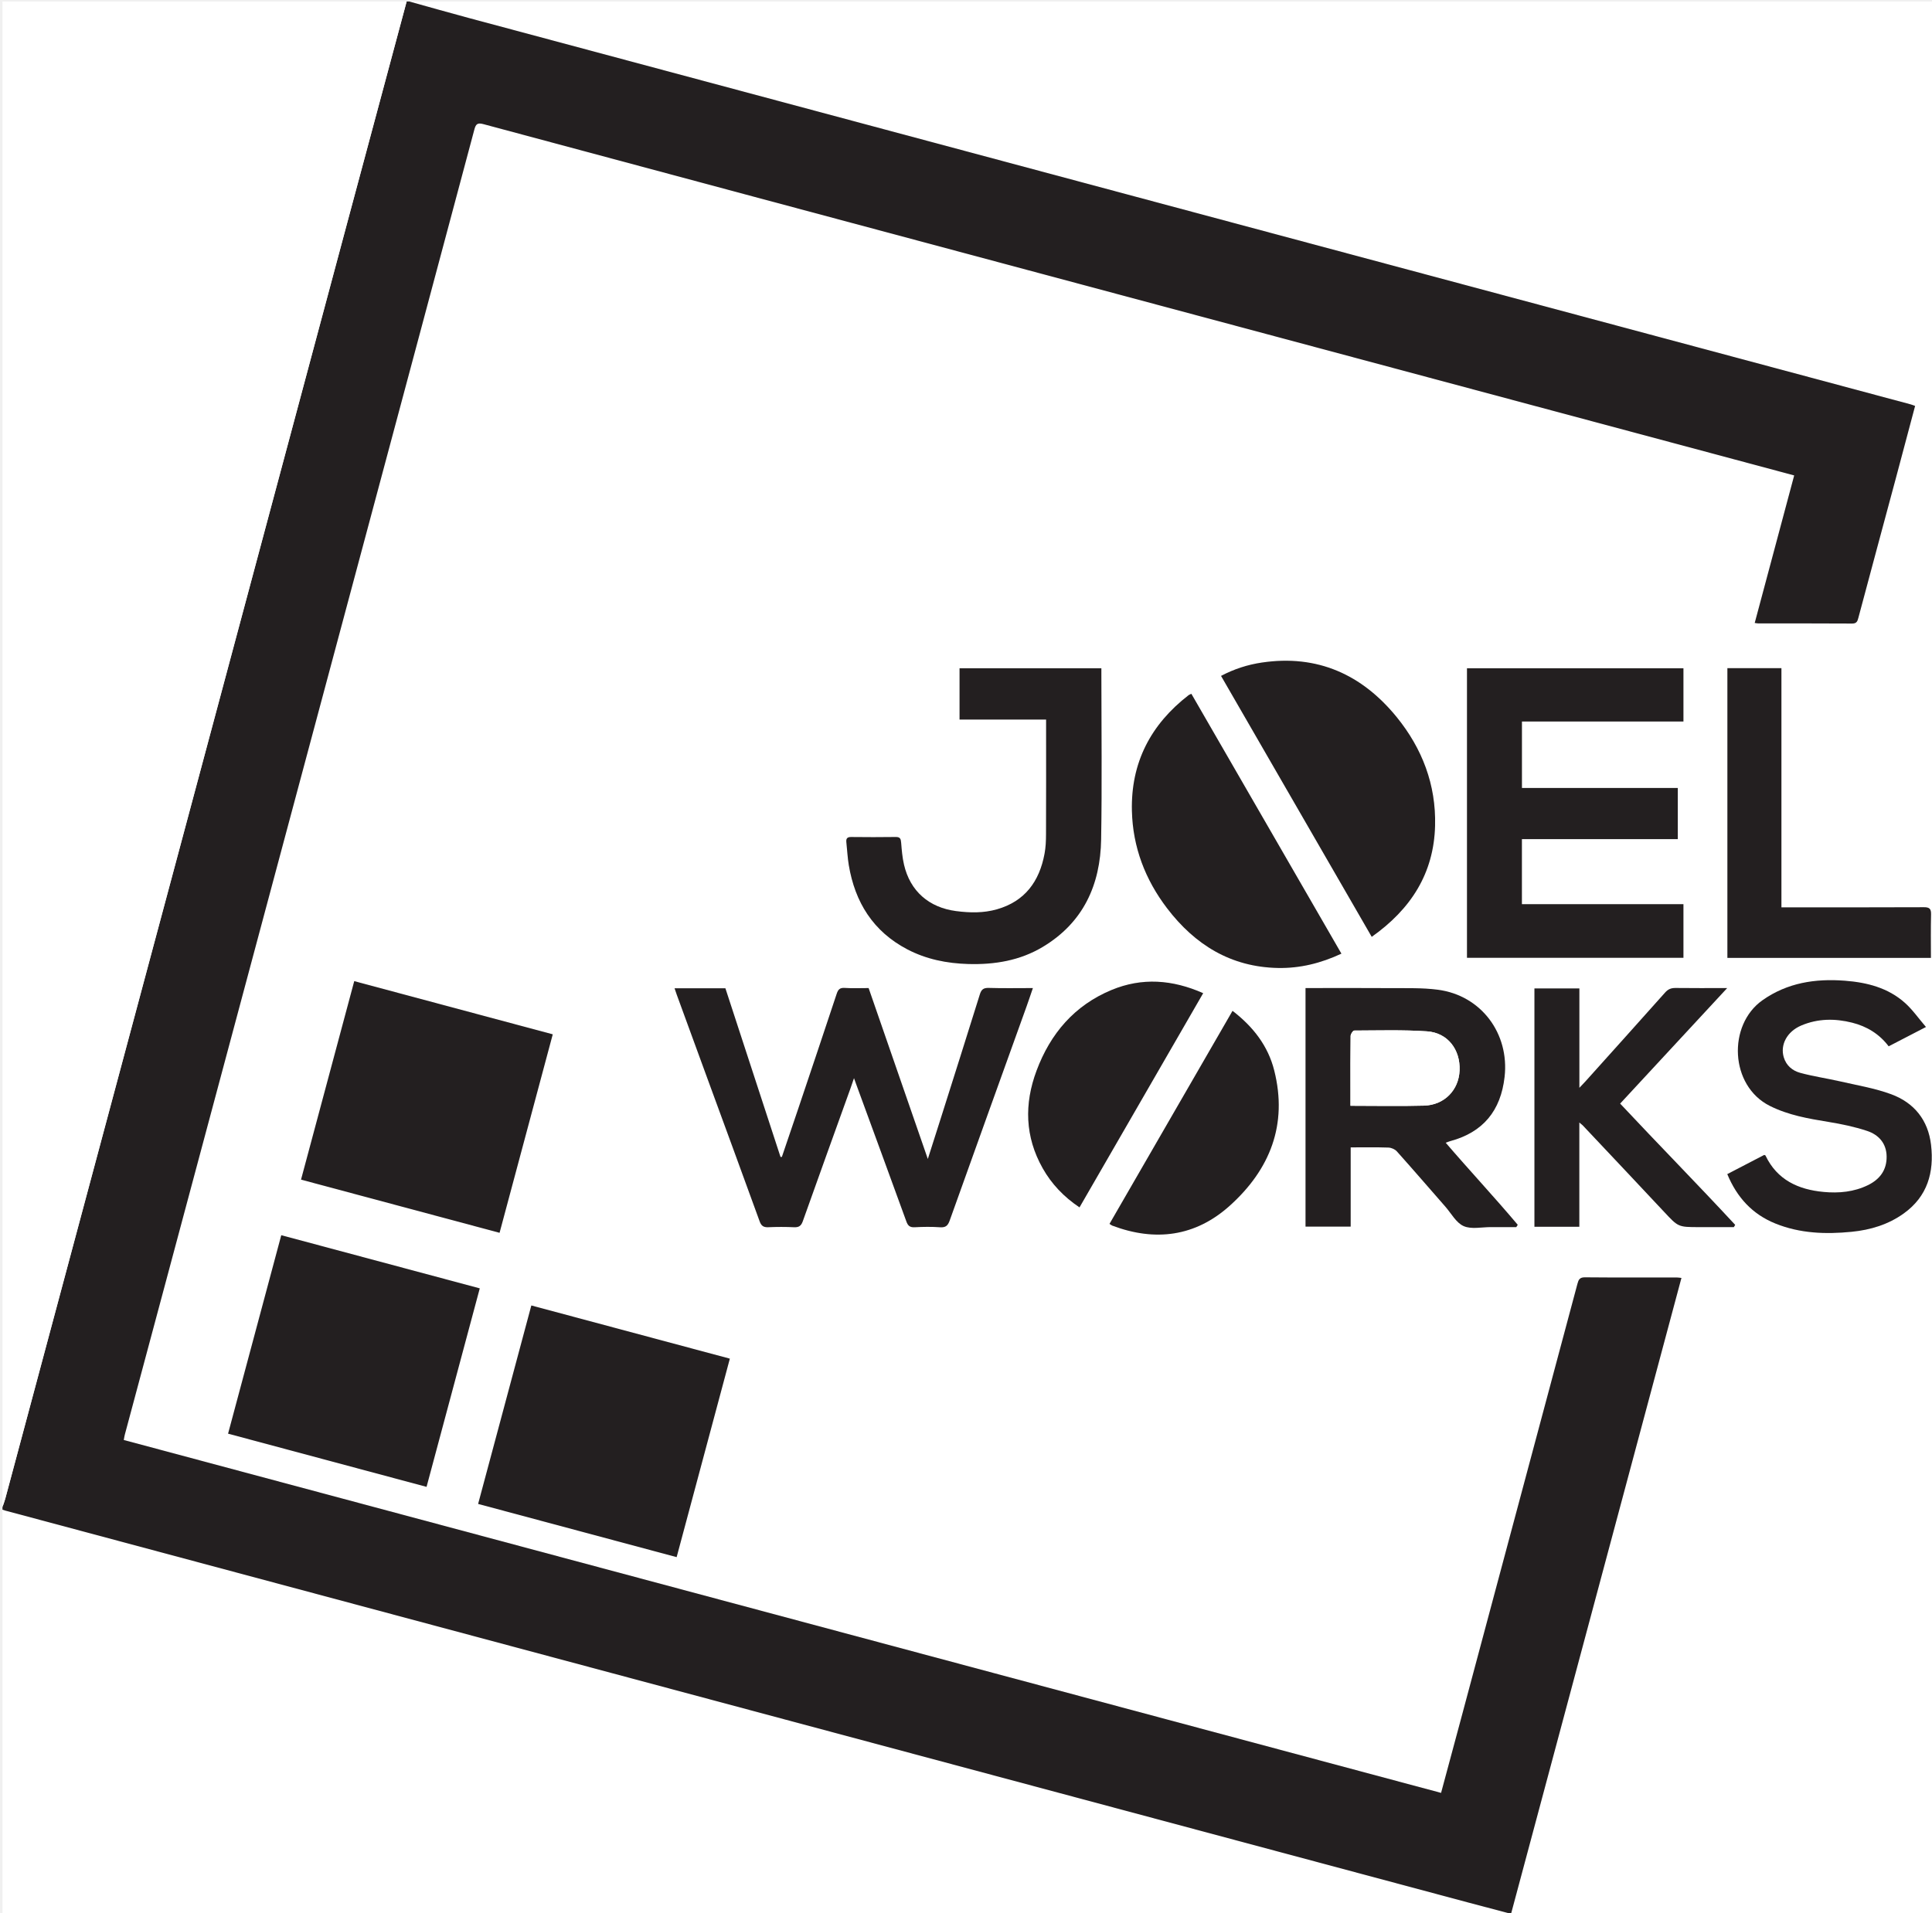
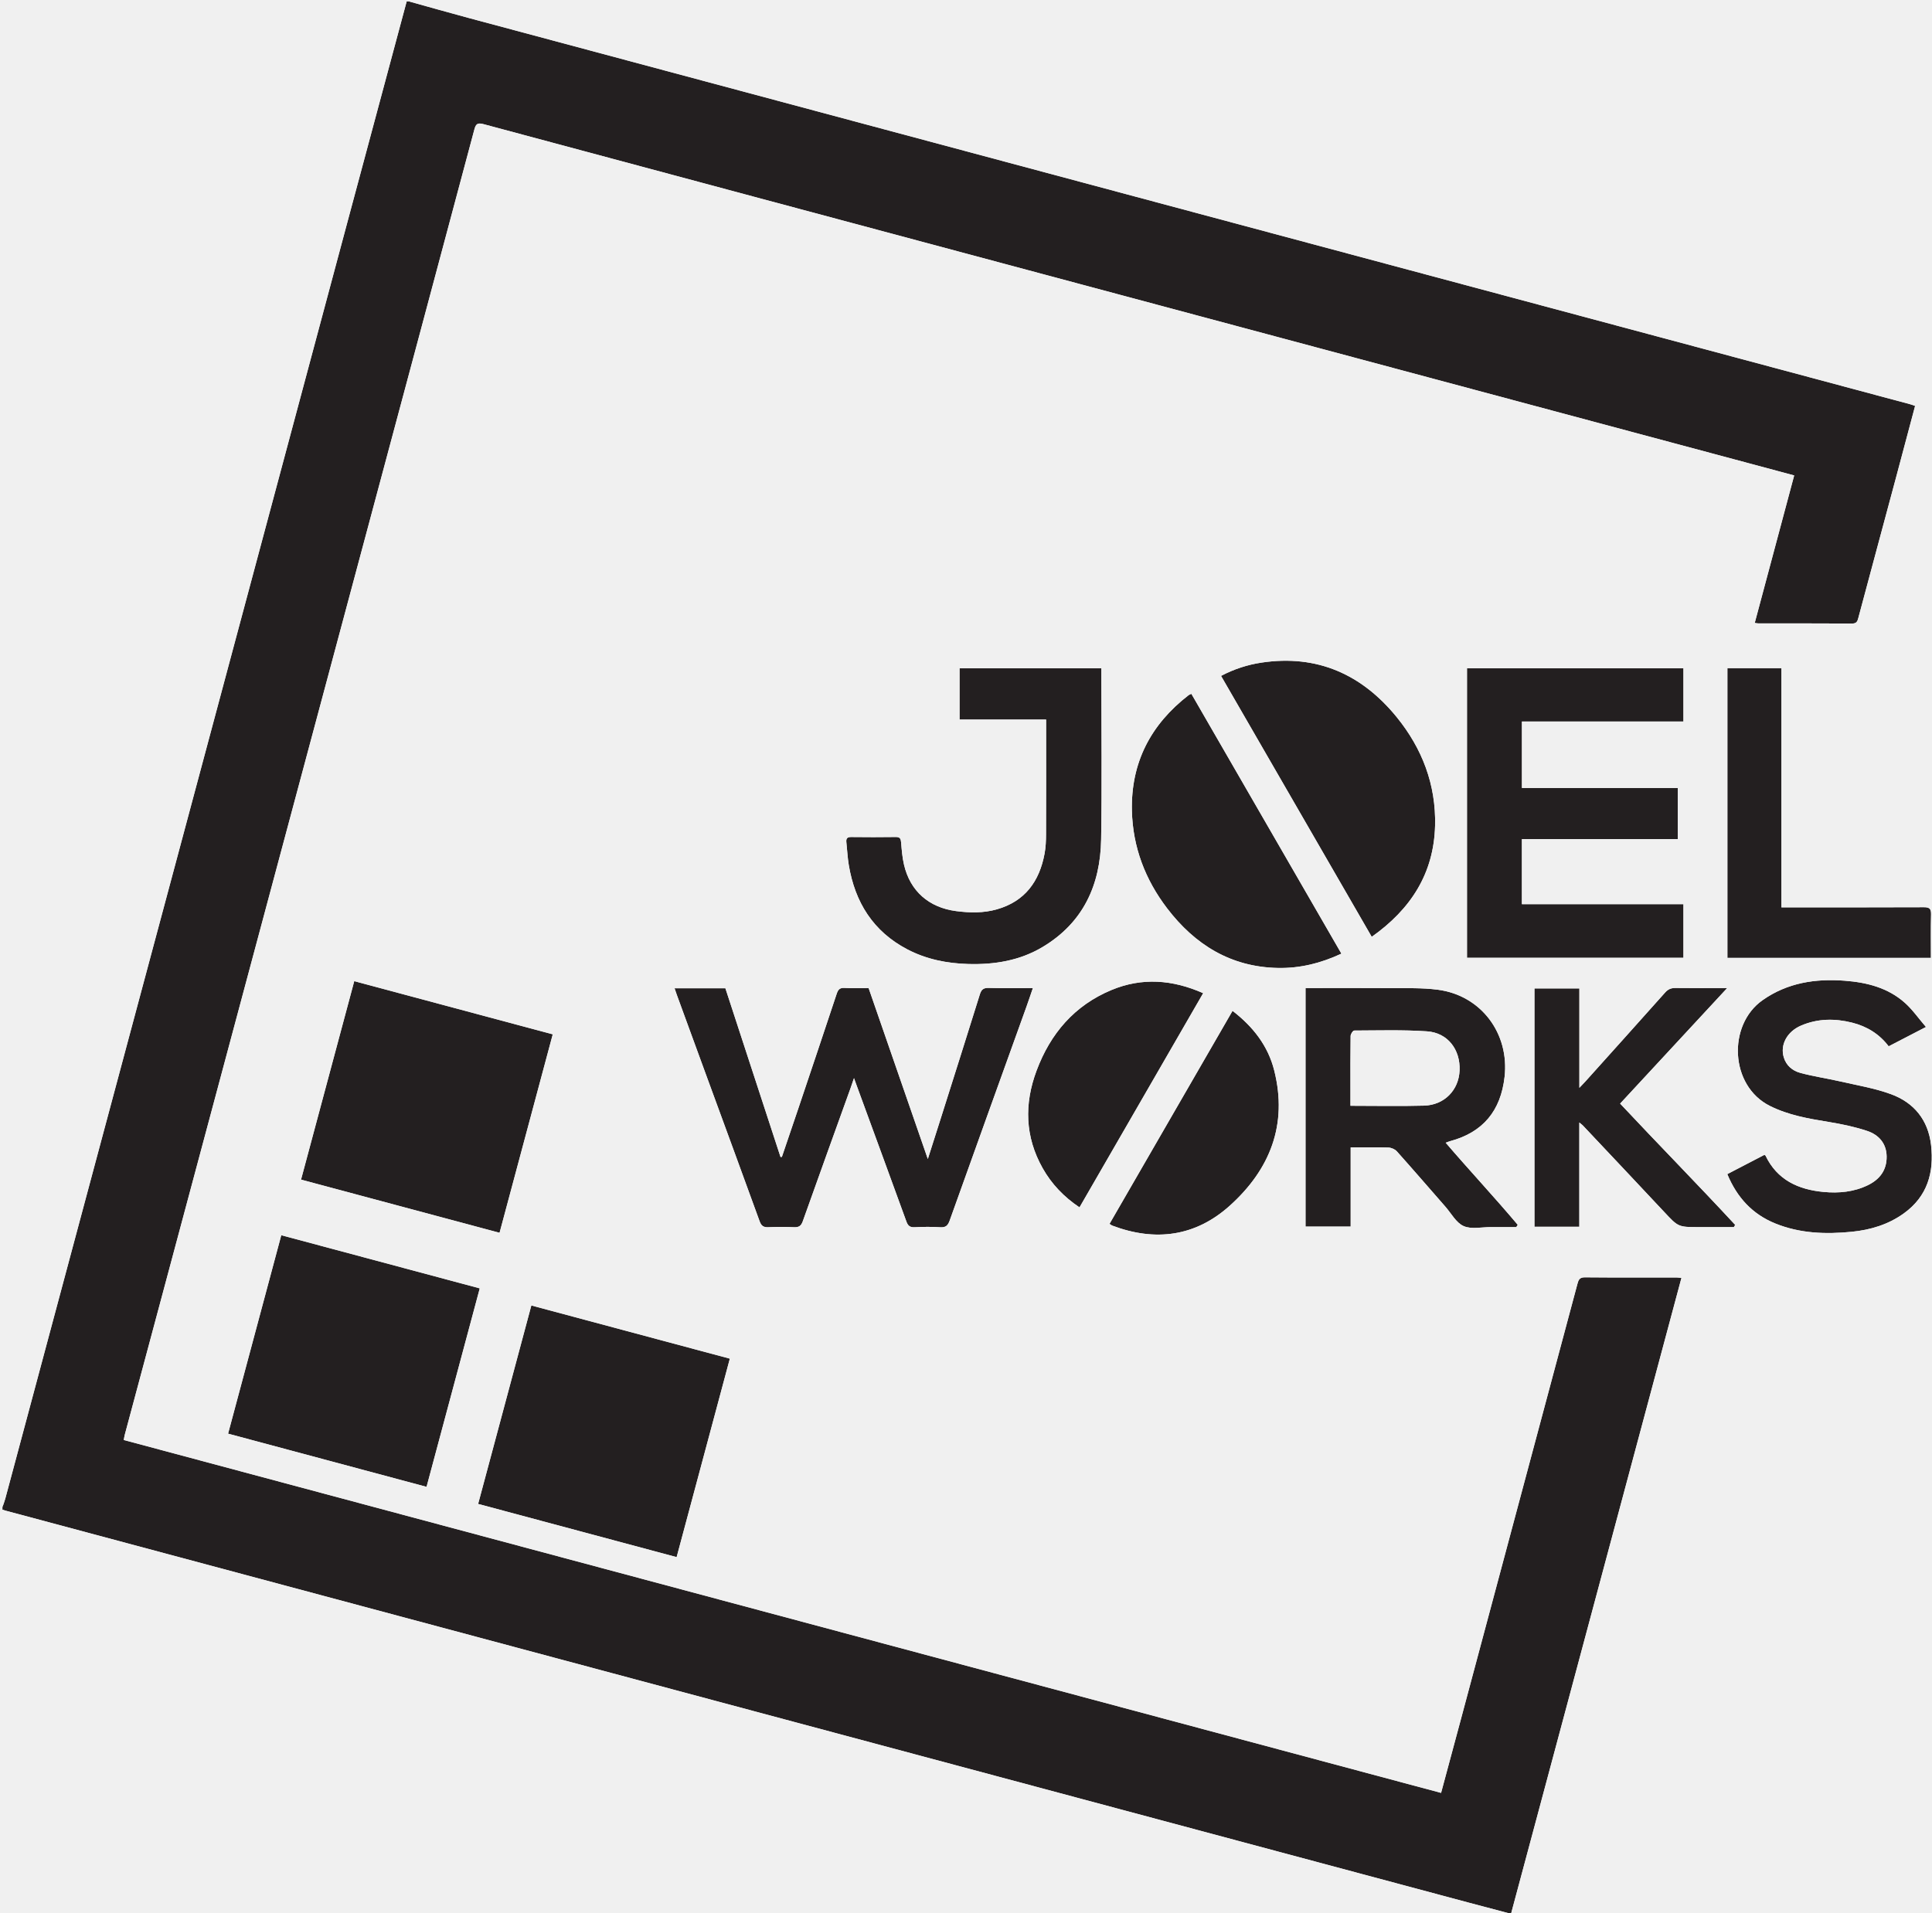
<svg xmlns="http://www.w3.org/2000/svg" viewBox="102.96 185.76 414.72 411.12" width="415" height="411" role="img" aria-label="Joel Works">
-   <path fill-rule="nonzero" fill="rgb(100%, 100%, 100%)" fill-opacity="1" d="M 341.156 448.789 C 341.426 448.965 341.574 449.098 341.746 449.164 C 351 452.656 359.621 451.523 367.004 444.879 C 375.637 437.105 379.48 427.461 376.547 415.816 C 375.219 410.539 372.023 406.418 367.59 403.008 C 358.738 418.332 349.957 433.543 341.156 448.789 M 361.281 399.211 C 354.668 396.285 348.137 395.805 341.582 398.527 C 333.621 401.836 328.457 407.891 325.484 415.852 C 322.809 423 322.977 430.059 326.789 436.824 C 328.707 440.23 331.348 442.996 334.707 445.246 C 343.578 429.883 352.375 414.641 361.281 399.211 M 473.918 329.355 L 473.918 391.625 L 517.648 391.625 C 517.648 388.453 517.594 385.363 517.676 382.281 C 517.707 381.07 517.336 380.73 516.129 380.738 C 506.551 380.781 496.969 380.762 487.391 380.762 L 485.527 380.762 L 485.527 329.355 Z M 442.102 427.008 C 442.559 427.391 442.715 427.492 442.844 427.625 C 448.676 433.82 454.523 440.004 460.336 446.223 C 463.363 449.461 463.34 449.488 467.84 449.488 L 475.305 449.488 C 475.398 449.324 475.496 449.164 475.59 449.008 C 467.469 440.23 459.074 431.703 450.871 422.941 C 458.516 414.688 466.062 406.539 473.871 398.113 C 469.852 398.113 466.32 398.141 462.793 398.094 C 461.848 398.082 461.188 398.336 460.543 399.062 C 454.852 405.453 449.125 411.812 443.406 418.184 C 443.078 418.551 442.727 418.898 442.113 419.551 L 442.113 398.188 L 432.461 398.188 L 432.461 449.414 L 442.102 449.414 Z M 473.895 438.098 C 475.984 443.133 479.293 446.719 484.227 448.715 C 489.527 450.859 495.047 451.047 500.629 450.492 C 504.672 450.09 508.492 448.941 511.836 446.531 C 516.898 442.883 518.359 437.734 517.676 431.824 C 517.059 426.473 514.027 422.738 509.086 420.922 C 505.586 419.633 501.836 419.02 498.176 418.18 C 495.316 417.52 492.395 417.105 489.566 416.336 C 487.922 415.887 486.566 414.797 486.027 412.988 C 485.227 410.301 486.719 407.465 489.777 406.16 C 493.336 404.648 497.023 404.617 500.723 405.547 C 503.891 406.344 506.574 407.984 508.57 410.633 C 511.184 409.273 513.691 407.977 516.586 406.477 C 514.977 404.605 513.703 402.762 512.082 401.309 C 508.43 398.039 503.891 396.895 499.133 396.531 C 492.805 396.051 486.805 396.961 481.465 400.723 C 473.926 406.031 474.43 419.109 483.012 423.422 C 487.02 425.438 491.309 426.168 495.652 426.879 C 498.445 427.336 501.25 427.922 503.93 428.809 C 506.426 429.633 508.098 431.488 508.133 434.312 C 508.172 437.227 506.668 439.23 504.094 440.477 C 501.086 441.938 497.852 442.234 494.602 441.93 C 489.172 441.426 484.609 439.367 482.102 434.109 C 482.07 434.043 481.938 434.023 481.832 433.973 C 479.23 435.324 476.621 436.684 473.895 438.098 M 383.273 398.113 L 383.273 449.371 L 392.973 449.371 L 392.973 432.352 C 395.77 432.352 398.426 432.301 401.078 432.391 C 401.703 432.41 402.484 432.746 402.895 433.203 C 406.41 437.137 409.852 441.129 413.324 445.098 C 414.598 446.551 415.637 448.562 417.246 449.27 C 418.918 450.004 421.141 449.473 423.125 449.484 C 424.934 449.496 426.746 449.488 428.555 449.488 C 428.66 449.32 428.766 449.156 428.871 448.992 C 423.844 443.027 418.508 437.32 413.387 431.348 C 413.816 431.195 414.086 431.082 414.363 431.008 C 421.438 429.102 425.219 424.465 426.043 417.211 C 427.105 407.875 421.008 399.684 411.699 398.469 C 408.363 398.031 404.945 398.152 401.566 398.125 C 395.52 398.078 389.473 398.113 383.273 398.113 M 390.984 390.715 C 380.164 371.977 369.461 353.438 358.746 334.875 C 358.496 334.988 358.301 335.043 358.156 335.156 C 350.02 341.449 345.723 349.656 345.969 360.027 C 346.152 367.816 348.828 374.797 353.516 380.949 C 359.504 388.805 367.234 393.605 377.375 393.789 C 382.078 393.879 386.543 392.789 390.984 390.715 M 327.531 340.402 L 327.531 342.125 C 327.531 349.773 327.547 357.418 327.516 365.062 C 327.512 366.461 327.453 367.879 327.195 369.246 C 326.094 375.176 322.992 379.465 316.977 381.184 C 314.098 382.008 311.164 381.957 308.203 381.57 C 302.363 380.812 298.312 377.285 296.996 371.578 C 296.637 370.035 296.508 368.434 296.383 366.852 C 296.316 366.039 296.16 365.629 295.227 365.645 C 292.031 365.691 288.836 365.684 285.645 365.648 C 284.785 365.637 284.527 365.984 284.613 366.777 C 284.793 368.406 284.863 370.055 285.133 371.672 C 286.465 379.672 290.363 385.934 297.684 389.777 C 301.781 391.926 306.207 392.812 310.801 392.941 C 316.461 393.102 321.91 392.211 326.82 389.262 C 335.516 384.047 339.195 375.938 339.355 366.156 C 339.555 354.352 339.406 342.543 339.406 330.734 L 339.406 329.379 L 308.934 329.379 L 308.934 340.402 Z M 365.121 331.023 C 375.941 349.77 386.695 368.395 397.496 387.102 C 405.898 381.16 410.852 373.477 411.109 363.203 C 411.332 354.422 408.344 346.625 402.879 339.898 C 395.418 330.723 385.809 326.367 373.844 328.16 C 370.844 328.609 367.957 329.531 365.121 331.023 M 289.395 398.113 C 287.609 398.113 285.914 398.191 284.23 398.082 C 283.18 398.016 282.828 398.461 282.531 399.359 C 279.816 407.559 277.062 415.742 274.312 423.93 C 273.141 427.422 271.949 430.906 270.762 434.395 C 270.664 434.398 270.562 434.402 270.465 434.41 C 266.516 422.332 262.574 410.254 258.621 398.156 L 247.699 398.156 C 247.879 398.68 248.023 399.129 248.184 399.57 C 250.336 405.461 252.488 411.352 254.645 417.242 C 258.426 427.57 262.23 437.895 265.977 448.234 C 266.34 449.238 266.832 449.555 267.855 449.512 C 269.691 449.43 271.535 449.426 273.371 449.512 C 274.406 449.559 274.895 449.227 275.25 448.23 C 278.641 438.684 282.086 429.16 285.512 419.629 C 285.727 419.031 285.926 418.43 286.254 417.469 C 286.559 418.309 286.715 418.75 286.875 419.188 C 290.426 428.883 293.984 438.57 297.508 448.273 C 297.832 449.168 298.246 449.566 299.266 449.516 C 301.098 449.418 302.949 449.395 304.777 449.52 C 305.98 449.602 306.434 449.137 306.816 448.066 C 312.301 432.711 317.828 417.371 323.344 402.027 C 323.793 400.773 324.211 399.508 324.691 398.113 C 321.402 398.113 318.305 398.176 315.215 398.078 C 314.094 398.047 313.629 398.406 313.301 399.453 C 310.52 408.387 307.684 417.309 304.863 426.23 C 303.988 429 303.102 431.766 302.117 434.852 C 297.801 422.383 293.605 410.27 289.395 398.113 M 464.473 329.383 L 417.969 329.383 L 417.969 391.602 L 464.473 391.602 L 464.473 380.082 L 429.766 380.082 L 429.766 366.102 L 463.262 366.102 L 463.262 355.109 L 429.77 355.109 L 429.77 340.824 L 464.473 340.824 Z M 194.414 505.312 C 198.227 491.07 202.02 476.926 205.844 462.652 C 191.582 458.832 177.438 455.043 163.195 451.227 C 159.375 465.492 155.59 479.605 151.766 493.879 C 165.977 497.688 180.125 501.48 194.414 505.312 M 205.492 508.98 C 219.727 512.797 233.867 516.586 248.145 520.414 C 251.961 506.176 255.75 492.035 259.578 477.758 C 245.34 473.941 231.199 470.152 216.926 466.324 C 213.109 480.562 209.32 494.703 205.492 508.98 M 167.441 439.281 C 181.699 443.102 195.836 446.891 210.098 450.711 C 213.918 436.457 217.707 422.32 221.527 408.055 C 207.277 404.234 193.141 400.445 178.875 396.625 C 175.066 410.84 171.285 424.941 167.441 439.281 M 190.711 186.086 L 518.293 186.086 L 518.293 597.309 L 103.293 597.309 L 103.293 510.219 C 103.477 510.277 103.656 510.348 103.84 510.395 C 147.281 522.039 190.719 533.68 234.16 545.32 C 295.496 561.754 356.832 578.191 418.172 594.625 C 421.227 595.441 424.285 596.242 427.426 597.074 C 439.656 551.438 451.84 505.961 464.047 460.41 C 463.598 460.367 463.312 460.312 463.031 460.312 C 456.449 460.309 449.867 460.344 443.285 460.281 C 442.156 460.27 441.922 460.836 441.695 461.688 C 433.355 492.875 425.008 524.062 416.66 555.246 C 415.266 560.461 413.855 565.668 412.398 571.082 C 318.008 545.789 223.707 520.52 129.352 495.238 C 129.449 494.73 129.492 494.402 129.578 494.082 C 132.484 483.223 135.402 472.363 138.309 461.504 C 152.582 408.227 166.852 354.945 181.121 301.668 C 188.984 272.301 196.855 242.938 204.691 213.562 C 205.012 212.359 205.406 212.109 206.66 212.445 C 245.523 222.898 284.398 233.301 323.27 243.719 C 374.027 257.316 424.785 270.922 475.543 284.523 C 479.727 285.645 483.91 286.77 488.266 287.938 C 485.426 298.562 482.617 309.066 479.793 319.645 C 480.164 319.691 480.352 319.738 480.539 319.738 C 487.266 319.746 493.992 319.727 500.719 319.77 C 501.723 319.777 501.871 319.242 502.074 318.48 C 504.75 308.457 507.453 298.441 510.141 288.422 C 511.516 283.305 512.871 278.188 514.25 273 C 513.848 272.859 513.547 272.73 513.23 272.648 C 506.008 270.707 498.785 268.77 491.559 266.836 C 442.621 253.719 393.68 240.605 344.742 227.488 C 297.621 214.859 250.496 202.234 203.379 189.598 C 199.145 188.461 194.934 187.258 190.711 186.086 " />
-   <path fill-rule="nonzero" fill="rgb(13.725%, 12.157%, 12.549%)" fill-opacity="1" d="M 190.711 186.086 C 194.934 187.258 199.148 188.461 203.379 189.598 C 250.496 202.234 297.621 214.859 344.742 227.488 C 393.68 240.605 442.617 253.719 491.559 266.836 C 498.781 268.77 506.008 270.707 513.23 272.648 C 513.547 272.73 513.852 272.859 514.25 273 C 512.867 278.188 511.516 283.305 510.145 288.422 C 507.453 298.441 504.746 308.457 502.074 318.48 C 501.871 319.242 501.723 319.777 500.719 319.77 C 493.992 319.727 487.266 319.746 480.535 319.738 C 480.352 319.738 480.164 319.691 479.789 319.645 C 482.617 309.066 485.426 298.562 488.27 287.938 C 483.91 286.77 479.727 285.645 475.543 284.523 C 424.785 270.922 374.027 257.316 323.27 243.719 C 284.398 233.301 245.523 222.898 206.66 212.445 C 205.406 212.109 205.012 212.359 204.691 213.562 C 196.855 242.938 188.984 272.301 181.121 301.668 C 166.852 354.945 152.582 408.227 138.312 461.504 C 135.402 472.363 132.484 483.223 129.578 494.082 C 129.492 494.402 129.449 494.73 129.352 495.238 C 223.707 520.52 318.008 545.789 412.398 571.082 C 413.859 565.668 415.266 560.461 416.66 555.246 C 425.012 524.062 433.355 492.875 441.695 461.688 C 441.922 460.836 442.152 460.27 443.285 460.281 C 449.867 460.344 456.449 460.309 463.031 460.312 C 463.316 460.312 463.598 460.367 464.043 460.41 C 451.84 505.961 439.656 551.438 427.43 597.074 C 424.285 596.242 421.227 595.441 418.172 594.625 C 356.832 578.191 295.496 561.754 234.156 545.32 C 190.719 533.68 147.277 522.039 103.84 510.398 C 103.656 510.348 103.477 510.277 103.293 510.219 L 103.293 509.637 C 103.492 509.051 103.727 508.473 103.887 507.871 C 116.141 462.164 128.387 416.453 140.637 370.742 C 152.883 325.031 165.125 279.316 177.375 233.605 C 181.621 217.766 185.879 201.926 190.133 186.086 Z M 190.711 186.086 " />
-   <path fill-rule="nonzero" fill="rgb(100%, 100%, 100%)" fill-opacity="1" d="M 190.133 186.086 C 185.879 201.926 181.621 217.766 177.375 233.605 C 165.125 279.316 152.883 325.031 140.637 370.742 C 128.387 416.453 116.141 462.164 103.887 507.871 C 103.727 508.473 103.492 509.051 103.293 509.637 L 103.293 186.086 Z M 190.133 186.086 " />
-   <path fill-rule="nonzero" fill="rgb(13.725%, 12.157%, 12.549%)" fill-opacity="1" d="M 167.441 439.281 C 171.285 424.941 175.066 410.84 178.875 396.625 C 193.141 400.449 207.277 404.234 221.527 408.055 C 217.707 422.32 213.918 436.457 210.098 450.711 C 195.836 446.887 181.699 443.102 167.441 439.281 " />
-   <path fill-rule="nonzero" fill="rgb(13.725%, 12.157%, 12.549%)" fill-opacity="1" d="M 205.492 508.98 C 209.32 494.703 213.109 480.562 216.926 466.328 C 231.199 470.152 245.34 473.941 259.578 477.758 C 255.75 492.039 251.961 506.176 248.145 520.414 C 233.867 516.586 219.727 512.797 205.492 508.98 " />
-   <path fill-rule="nonzero" fill="rgb(13.725%, 12.157%, 12.549%)" fill-opacity="1" d="M 194.41 505.312 C 180.125 501.48 165.977 497.688 151.766 493.879 C 155.59 479.605 159.375 465.492 163.195 451.227 C 177.438 455.043 191.582 458.832 205.844 462.652 C 202.02 476.926 198.227 491.074 194.41 505.312 " />
-   <path fill-rule="nonzero" fill="rgb(13.725%, 12.157%, 12.549%)" fill-opacity="1" d="M 464.473 329.383 L 464.473 340.824 L 429.773 340.824 L 429.773 355.109 L 463.262 355.109 L 463.262 366.102 L 429.766 366.102 L 429.766 380.082 L 464.473 380.082 L 464.473 391.605 L 417.965 391.605 L 417.965 329.383 Z M 464.473 329.383 " />
-   <path fill-rule="nonzero" fill="rgb(13.725%, 12.157%, 12.549%)" fill-opacity="1" d="M 289.395 398.113 C 293.605 410.266 297.801 422.383 302.117 434.848 C 303.102 431.766 303.988 429 304.863 426.23 C 307.688 417.309 310.52 408.387 313.301 399.453 C 313.629 398.406 314.094 398.047 315.215 398.082 C 318.305 398.176 321.402 398.113 324.691 398.113 C 324.211 399.508 323.793 400.773 323.344 402.027 C 317.828 417.371 312.301 432.711 306.816 448.066 C 306.434 449.137 305.98 449.602 304.777 449.52 C 302.945 449.395 301.098 449.418 299.266 449.516 C 298.246 449.566 297.832 449.168 297.508 448.273 C 293.984 438.57 290.426 428.883 286.875 419.188 C 286.715 418.75 286.559 418.309 286.254 417.469 C 285.926 418.43 285.727 419.031 285.512 419.629 C 282.086 429.16 278.641 438.684 275.25 448.23 C 274.895 449.227 274.406 449.559 273.371 449.512 C 271.535 449.426 269.691 449.43 267.855 449.508 C 266.832 449.555 266.34 449.238 265.977 448.234 C 262.23 437.895 258.43 427.574 254.645 417.242 C 252.488 411.352 250.336 405.461 248.184 399.57 C 248.023 399.129 247.879 398.68 247.699 398.156 L 258.621 398.156 C 262.57 410.254 266.516 422.332 270.465 434.41 C 270.562 434.406 270.664 434.398 270.762 434.395 C 271.945 430.906 273.141 427.422 274.312 423.926 C 277.062 415.742 279.816 407.559 282.531 399.359 C 282.828 398.461 283.18 398.016 284.23 398.082 C 285.914 398.191 287.609 398.113 289.395 398.113 " />
-   <path fill-rule="nonzero" fill="rgb(13.725%, 12.157%, 12.549%)" fill-opacity="1" d="M 365.121 331.023 C 367.957 329.531 370.844 328.609 373.848 328.16 C 385.809 326.367 395.418 330.723 402.879 339.898 C 408.344 346.625 411.332 354.422 411.109 363.203 C 410.852 373.477 405.898 381.16 397.496 387.102 C 386.695 368.395 375.941 349.77 365.121 331.023 " />
-   <path fill-rule="nonzero" fill="rgb(13.725%, 12.157%, 12.549%)" fill-opacity="1" d="M 327.531 340.402 L 308.934 340.402 L 308.934 329.379 L 339.406 329.379 L 339.406 330.734 C 339.406 342.543 339.555 354.352 339.355 366.16 C 339.195 375.938 335.516 384.047 326.82 389.262 C 321.91 392.211 316.461 393.102 310.801 392.941 C 306.207 392.809 301.781 391.926 297.684 389.777 C 290.363 385.934 286.465 379.672 285.133 371.672 C 284.863 370.055 284.793 368.406 284.613 366.777 C 284.527 365.984 284.785 365.637 285.645 365.648 C 288.836 365.684 292.031 365.691 295.227 365.645 C 296.16 365.629 296.316 366.039 296.383 366.852 C 296.508 368.434 296.637 370.035 296.996 371.578 C 298.312 377.285 302.363 380.812 308.203 381.57 C 311.164 381.957 314.098 382.008 316.977 381.184 C 322.992 379.465 326.094 375.176 327.195 369.246 C 327.453 367.879 327.512 366.461 327.516 365.062 C 327.547 357.418 327.531 349.773 327.531 342.125 Z M 327.531 340.402 " />
-   <path fill-rule="nonzero" fill="rgb(13.725%, 12.157%, 12.549%)" fill-opacity="1" d="M 390.984 390.715 C 386.543 392.789 382.078 393.879 377.375 393.793 C 367.234 393.605 359.504 388.805 353.516 380.949 C 348.828 374.797 346.152 367.816 345.969 360.027 C 345.723 349.656 350.02 341.449 358.156 335.156 C 358.301 335.043 358.496 334.992 358.746 334.875 C 369.461 353.438 380.164 371.977 390.984 390.715 " />
-   <path fill-rule="nonzero" fill="rgb(13.725%, 12.157%, 12.549%)" fill-opacity="1" d="M 392.926 423.41 C 398.316 423.41 403.531 423.52 408.734 423.379 C 413.098 423.262 416.207 420.043 416.375 415.816 C 416.559 411.32 413.812 407.711 409.367 407.41 C 404.172 407.062 398.941 407.227 393.723 407.242 C 393.453 407.246 392.969 407.996 392.961 408.406 C 392.902 412.273 392.926 416.141 392.926 420.008 Z M 383.273 398.113 C 389.477 398.113 395.52 398.078 401.566 398.125 C 404.945 398.152 408.363 398.031 411.699 398.469 C 421.008 399.684 427.105 407.875 426.043 417.211 C 425.219 424.465 421.438 429.102 414.363 431.008 C 414.082 431.082 413.816 431.195 413.387 431.348 C 418.512 437.32 423.844 443.027 428.871 448.992 C 428.766 449.156 428.66 449.32 428.555 449.488 C 426.746 449.488 424.938 449.496 423.125 449.484 C 421.145 449.473 418.914 450.004 417.246 449.266 C 415.641 448.559 414.598 446.551 413.324 445.098 C 409.852 441.129 406.41 437.137 402.895 433.207 C 402.484 432.746 401.699 432.41 401.078 432.391 C 398.43 432.301 395.773 432.352 392.973 432.352 L 392.973 449.375 L 383.273 449.375 Z M 383.273 398.113 " />
-   <path fill-rule="nonzero" fill="rgb(13.725%, 12.157%, 12.549%)" fill-opacity="1" d="M 473.895 438.098 C 476.621 436.684 479.23 435.324 481.832 433.973 C 481.938 434.027 482.07 434.043 482.102 434.109 C 484.613 439.367 489.172 441.426 494.602 441.93 C 497.852 442.234 501.082 441.941 504.094 440.48 C 506.668 439.23 508.172 437.227 508.133 434.312 C 508.098 431.488 506.426 429.633 503.93 428.809 C 501.25 427.918 498.445 427.336 495.652 426.879 C 491.309 426.168 487.02 425.438 483.012 423.422 C 474.43 419.109 473.926 406.035 481.465 400.723 C 486.805 396.961 492.805 396.047 499.129 396.531 C 503.891 396.895 508.43 398.039 512.082 401.309 C 513.703 402.762 514.977 404.605 516.582 406.477 C 513.691 407.977 511.184 409.277 508.57 410.629 C 506.574 407.984 503.891 406.344 500.723 405.547 C 497.027 404.617 493.332 404.648 489.777 406.16 C 486.719 407.465 485.227 410.301 486.027 412.988 C 486.566 414.797 487.918 415.887 489.57 416.336 C 492.395 417.105 495.316 417.52 498.176 418.176 C 501.832 419.02 505.586 419.633 509.086 420.922 C 514.027 422.738 517.059 426.473 517.676 431.828 C 518.359 437.738 516.902 442.883 511.832 446.535 C 508.492 448.941 504.668 450.09 500.625 450.492 C 495.047 451.043 489.527 450.859 484.227 448.715 C 479.289 446.715 475.984 443.129 473.895 438.098 " />
-   <path fill-rule="nonzero" fill="rgb(13.725%, 12.157%, 12.549%)" fill-opacity="1" d="M 442.102 427.008 L 442.102 449.414 L 432.457 449.414 L 432.457 398.188 L 442.113 398.188 L 442.113 419.551 C 442.73 418.898 443.078 418.547 443.406 418.184 C 449.125 411.816 454.855 405.453 460.543 399.062 C 461.188 398.336 461.848 398.082 462.789 398.094 C 466.32 398.141 469.852 398.113 473.871 398.113 C 466.066 406.539 458.516 414.688 450.871 422.941 C 459.074 431.703 467.465 440.23 475.59 449.004 C 475.496 449.164 475.402 449.324 475.305 449.488 L 467.84 449.488 C 463.336 449.488 463.363 449.461 460.336 446.223 C 454.523 440.004 448.676 433.82 442.84 427.625 C 442.715 427.492 442.559 427.391 442.102 427.008 " />
-   <path fill-rule="nonzero" fill="rgb(13.725%, 12.157%, 12.549%)" fill-opacity="1" d="M 473.918 329.355 L 485.527 329.355 L 485.527 380.762 L 487.391 380.762 C 496.973 380.762 506.551 380.785 516.129 380.738 C 517.332 380.73 517.707 381.07 517.676 382.281 C 517.598 385.363 517.648 388.453 517.648 391.625 L 473.918 391.625 Z M 473.918 329.355 " />
-   <path fill-rule="nonzero" fill="rgb(13.725%, 12.157%, 12.549%)" fill-opacity="1" d="M 361.281 399.211 C 352.375 414.641 343.578 429.883 334.707 445.246 C 331.348 442.996 328.707 440.23 326.789 436.824 C 322.977 430.059 322.809 423 325.484 415.852 C 328.457 407.891 333.621 401.836 341.582 398.527 C 348.137 395.805 354.668 396.285 361.281 399.211 " />
-   <path fill-rule="nonzero" fill="rgb(13.725%, 12.157%, 12.549%)" fill-opacity="1" d="M 341.156 448.789 C 349.957 433.543 358.738 418.332 367.59 403.008 C 372.023 406.418 375.219 410.539 376.547 415.816 C 379.48 427.461 375.637 437.105 367.004 444.879 C 359.621 451.523 351 452.656 341.746 449.164 C 341.574 449.098 341.426 448.965 341.156 448.789 " />
-   <path fill-rule="nonzero" fill="rgb(100%, 100%, 100%)" fill-opacity="1" d="M 392.926 423.41 L 392.926 420.008 C 392.926 416.141 392.902 412.273 392.961 408.406 C 392.969 407.996 393.453 407.246 393.723 407.242 C 398.941 407.227 404.172 407.062 409.367 407.41 C 413.812 407.711 416.559 411.32 416.375 415.816 C 416.207 420.043 413.098 423.262 408.734 423.379 C 403.531 423.52 398.316 423.41 392.926 423.41 " />
+   <defs>
+     <mask id="cut-d">
+       <rect x="0" y="0" width="612" height="792" fill="white" />
+       <path fill-rule="nonzero" fill="black" fill-opacity="1" d="M 341.156 448.789 C 341.426 448.965 341.574 449.098 341.746 449.164 C 351 452.656 359.621 451.523 367.004 444.879 C 375.637 437.105 379.48 427.461 376.547 415.816 C 375.219 410.539 372.023 406.418 367.59 403.008 C 358.738 418.332 349.957 433.543 341.156 448.789 M 361.281 399.211 C 354.668 396.285 348.137 395.805 341.582 398.527 C 333.621 401.836 328.457 407.891 325.484 415.852 C 322.809 423 322.977 430.059 326.789 436.824 C 328.707 440.23 331.348 442.996 334.707 445.246 C 343.578 429.883 352.375 414.641 361.281 399.211 M 473.918 329.355 L 473.918 391.625 L 517.648 391.625 C 517.648 388.453 517.594 385.363 517.676 382.281 C 517.707 381.07 517.336 380.73 516.129 380.738 C 506.551 380.781 496.969 380.762 487.391 380.762 L 485.527 380.762 L 485.527 329.355 Z M 442.102 427.008 C 442.559 427.391 442.715 427.492 442.844 427.625 C 448.676 433.82 454.523 440.004 460.336 446.223 C 463.363 449.461 463.34 449.488 467.84 449.488 L 475.305 449.488 C 475.398 449.324 475.496 449.164 475.59 449.008 C 467.469 440.23 459.074 431.703 450.871 422.941 C 458.516 414.688 466.062 406.539 473.871 398.113 C 469.852 398.113 466.32 398.141 462.793 398.094 C 461.848 398.082 461.188 398.336 460.543 399.062 C 454.852 405.453 449.125 411.812 443.406 418.184 C 443.078 418.551 442.727 418.898 442.113 419.551 L 442.113 398.188 L 432.461 398.188 L 432.461 449.414 L 442.102 449.414 Z M 473.895 438.098 C 475.984 443.133 479.293 446.719 484.227 448.715 C 489.527 450.859 495.047 451.047 500.629 450.492 C 504.672 450.09 508.492 448.941 511.836 446.531 C 516.898 442.883 518.359 437.734 517.676 431.824 C 517.059 426.473 514.027 422.738 509.086 420.922 C 505.586 419.633 501.836 419.02 498.176 418.18 C 495.316 417.52 492.395 417.105 489.566 416.336 C 487.922 415.887 486.566 414.797 486.027 412.988 C 485.227 410.301 486.719 407.465 489.777 406.16 C 493.336 404.648 497.023 404.617 500.723 405.547 C 503.891 406.344 506.574 407.984 508.57 410.633 C 511.184 409.273 513.691 407.977 516.586 406.477 C 514.977 404.605 513.703 402.762 512.082 401.309 C 508.43 398.039 503.891 396.895 499.133 396.531 C 492.805 396.051 486.805 396.961 481.465 400.723 C 473.926 406.031 474.43 419.109 483.012 423.422 C 487.02 425.438 491.309 426.168 495.652 426.879 C 498.445 427.336 501.25 427.922 503.93 428.809 C 506.426 429.633 508.098 431.488 508.133 434.312 C 508.172 437.227 506.668 439.23 504.094 440.477 C 501.086 441.938 497.852 442.234 494.602 441.93 C 489.172 441.426 484.609 439.367 482.102 434.109 C 482.07 434.043 481.938 434.023 481.832 433.973 C 479.23 435.324 476.621 436.684 473.895 438.098 M 383.273 398.113 L 383.273 449.371 L 392.973 449.371 L 392.973 432.352 C 395.77 432.352 398.426 432.301 401.078 432.391 C 401.703 432.41 402.484 432.746 402.895 433.203 C 406.41 437.137 409.852 441.129 413.324 445.098 C 414.598 446.551 415.637 448.562 417.246 449.27 C 418.918 450.004 421.141 449.473 423.125 449.484 C 424.934 449.496 426.746 449.488 428.555 449.488 C 428.66 449.32 428.766 449.156 428.871 448.992 C 423.844 443.027 418.508 437.32 413.387 431.348 C 413.816 431.195 414.086 431.082 414.363 431.008 C 421.438 429.102 425.219 424.465 426.043 417.211 C 427.105 407.875 421.008 399.684 411.699 398.469 C 408.363 398.031 404.945 398.152 401.566 398.125 C 395.52 398.078 389.473 398.113 383.273 398.113 M 390.984 390.715 C 380.164 371.977 369.461 353.438 358.746 334.875 C 358.496 334.988 358.301 335.043 358.156 335.156 C 350.02 341.449 345.723 349.656 345.969 360.027 C 346.152 367.816 348.828 374.797 353.516 380.949 C 359.504 388.805 367.234 393.605 377.375 393.789 C 382.078 393.879 386.543 392.789 390.984 390.715 M 327.531 340.402 L 327.531 342.125 C 327.531 349.773 327.547 357.418 327.516 365.062 C 327.512 366.461 327.453 367.879 327.195 369.246 C 326.094 375.176 322.992 379.465 316.977 381.184 C 314.098 382.008 311.164 381.957 308.203 381.57 C 302.363 380.812 298.312 377.285 296.996 371.578 C 296.637 370.035 296.508 368.434 296.383 366.852 C 296.316 366.039 296.16 365.629 295.227 365.645 C 292.031 365.691 288.836 365.684 285.645 365.648 C 284.785 365.637 284.527 365.984 284.613 366.777 C 284.793 368.406 284.863 370.055 285.133 371.672 C 286.465 379.672 290.363 385.934 297.684 389.777 C 301.781 391.926 306.207 392.812 310.801 392.941 C 316.461 393.102 321.91 392.211 326.82 389.262 C 335.516 384.047 339.195 375.938 339.355 366.156 C 339.555 354.352 339.406 342.543 339.406 330.734 L 339.406 329.379 L 308.934 329.379 L 308.934 340.402 Z M 365.121 331.023 C 375.941 349.77 386.695 368.395 397.496 387.102 C 405.898 381.16 410.852 373.477 411.109 363.203 C 411.332 354.422 408.344 346.625 402.879 339.898 C 395.418 330.723 385.809 326.367 373.844 328.16 C 370.844 328.609 367.957 329.531 365.121 331.023 M 289.395 398.113 C 287.609 398.113 285.914 398.191 284.23 398.082 C 283.18 398.016 282.828 398.461 282.531 399.359 C 279.816 407.559 277.062 415.742 274.312 423.93 C 273.141 427.422 271.949 430.906 270.762 434.395 C 270.664 434.398 270.562 434.402 270.465 434.41 C 266.516 422.332 262.574 410.254 258.621 398.156 L 247.699 398.156 C 247.879 398.68 248.023 399.129 248.184 399.57 C 250.336 405.461 252.488 411.352 254.645 417.242 C 258.426 427.57 262.23 437.895 265.977 448.234 C 266.34 449.238 266.832 449.555 267.855 449.512 C 269.691 449.43 271.535 449.426 273.371 449.512 C 274.406 449.559 274.895 449.227 275.25 448.23 C 278.641 438.684 282.086 429.16 285.512 419.629 C 285.727 419.031 285.926 418.43 286.254 417.469 C 286.559 418.309 286.715 418.75 286.875 419.188 C 290.426 428.883 293.984 438.57 297.508 448.273 C 297.832 449.168 298.246 449.566 299.266 449.516 C 301.098 449.418 302.949 449.395 304.777 449.52 C 305.98 449.602 306.434 449.137 306.816 448.066 C 312.301 432.711 317.828 417.371 323.344 402.027 C 323.793 400.773 324.211 399.508 324.691 398.113 C 321.402 398.113 318.305 398.176 315.215 398.078 C 314.094 398.047 313.629 398.406 313.301 399.453 C 310.52 408.387 307.684 417.309 304.863 426.23 C 303.988 429 303.102 431.766 302.117 434.852 C 297.801 422.383 293.605 410.27 289.395 398.113 M 464.473 329.383 L 417.969 329.383 L 417.969 391.602 L 464.473 391.602 L 464.473 380.082 L 429.766 380.082 L 429.766 366.102 L 463.262 366.102 L 463.262 355.109 L 429.77 355.109 L 429.77 340.824 L 464.473 340.824 Z M 194.414 505.312 C 198.227 491.07 202.02 476.926 205.844 462.652 C 191.582 458.832 177.438 455.043 163.195 451.227 C 159.375 465.492 155.59 479.605 151.766 493.879 C 165.977 497.688 180.125 501.48 194.414 505.312 M 205.492 508.98 C 219.727 512.797 233.867 516.586 248.145 520.414 C 251.961 506.176 255.75 492.035 259.578 477.758 C 245.34 473.941 231.199 470.152 216.926 466.324 C 213.109 480.562 209.32 494.703 205.492 508.98 M 167.441 439.281 C 181.699 443.102 195.836 446.891 210.098 450.711 C 213.918 436.457 217.707 422.32 221.527 408.055 C 207.277 404.234 193.141 400.445 178.875 396.625 C 175.066 410.84 171.285 424.941 167.441 439.281 M 190.711 186.086 L 518.293 186.086 L 518.293 597.309 L 103.293 597.309 L 103.293 510.219 C 103.477 510.277 103.656 510.348 103.84 510.395 C 147.281 522.039 190.719 533.68 234.16 545.32 C 295.496 561.754 356.832 578.191 418.172 594.625 C 421.227 595.441 424.285 596.242 427.426 597.074 C 439.656 551.438 451.84 505.961 464.047 460.41 C 463.598 460.367 463.312 460.312 463.031 460.312 C 456.449 460.309 449.867 460.344 443.285 460.281 C 442.156 460.27 441.922 460.836 441.695 461.688 C 433.355 492.875 425.008 524.062 416.66 555.246 C 415.266 560.461 413.855 565.668 412.398 571.082 C 318.008 545.789 223.707 520.52 129.352 495.238 C 129.449 494.73 129.492 494.402 129.578 494.082 C 132.484 483.223 135.402 472.363 138.309 461.504 C 152.582 408.227 166.852 354.945 181.121 301.668 C 188.984 272.301 196.855 242.938 204.691 213.562 C 205.012 212.359 205.406 212.109 206.66 212.445 C 245.523 222.898 284.398 233.301 323.27 243.719 C 374.027 257.316 424.785 270.922 475.543 284.523 C 479.727 285.645 483.91 286.77 488.266 287.938 C 485.426 298.562 482.617 309.066 479.793 319.645 C 480.164 319.691 480.352 319.738 480.539 319.738 C 487.266 319.746 493.992 319.727 500.719 319.77 C 501.723 319.777 501.871 319.242 502.074 318.48 C 504.75 308.457 507.453 298.441 510.141 288.422 C 511.516 283.305 512.871 278.188 514.25 273 C 513.848 272.859 513.547 272.73 513.23 272.648 C 506.008 270.707 498.785 268.77 491.559 266.836 C 442.621 253.719 393.68 240.605 344.742 227.488 C 297.621 214.859 250.496 202.234 203.379 189.598 C 199.145 188.461 194.934 187.258 190.711 186.086 " />
+       <path fill-rule="nonzero" fill="black" fill-opacity="1" d="M 190.133 186.086 C 185.879 201.926 181.621 217.766 177.375 233.605 C 165.125 279.316 152.883 325.031 140.637 370.742 C 128.387 416.453 116.141 462.164 103.887 507.871 C 103.727 508.473 103.492 509.051 103.293 509.637 L 103.293 186.086 Z M 190.133 186.086 " />
+       <path fill-rule="nonzero" fill="black" fill-opacity="1" d="M 392.926 423.41 L 392.926 420.008 C 392.926 416.141 392.902 412.273 392.961 408.406 C 392.969 407.996 393.453 407.246 393.723 407.242 C 398.941 407.227 404.172 407.062 409.367 407.41 C 413.812 407.711 416.559 411.32 416.375 415.816 C 416.207 420.043 413.098 423.262 408.734 423.379 C 403.531 423.52 398.316 423.41 392.926 423.41 " />
+     </mask>
+   </defs>
+   <g mask="url(#cut-d)">
+     <path fill-rule="nonzero" fill="#231f20" fill-opacity="1" d="M 190.711 186.086 C 194.934 187.258 199.148 188.461 203.379 189.598 C 250.496 202.234 297.621 214.859 344.742 227.488 C 393.68 240.605 442.617 253.719 491.559 266.836 C 498.781 268.77 506.008 270.707 513.23 272.648 C 513.547 272.73 513.852 272.859 514.25 273 C 512.867 278.188 511.516 283.305 510.145 288.422 C 507.453 298.441 504.746 308.457 502.074 318.48 C 501.871 319.242 501.723 319.777 500.719 319.77 C 493.992 319.727 487.266 319.746 480.535 319.738 C 480.352 319.738 480.164 319.691 479.789 319.645 C 482.617 309.066 485.426 298.562 488.27 287.938 C 483.91 286.77 479.727 285.645 475.543 284.523 C 424.785 270.922 374.027 257.316 323.27 243.719 C 284.398 233.301 245.523 222.898 206.66 212.445 C 205.406 212.109 205.012 212.359 204.691 213.562 C 196.855 242.938 188.984 272.301 181.121 301.668 C 166.852 354.945 152.582 408.227 138.312 461.504 C 135.402 472.363 132.484 483.223 129.578 494.082 C 129.492 494.402 129.449 494.73 129.352 495.238 C 223.707 520.52 318.008 545.789 412.398 571.082 C 413.859 565.668 415.266 560.461 416.66 555.246 C 425.012 524.062 433.355 492.875 441.695 461.688 C 441.922 460.836 442.152 460.27 443.285 460.281 C 449.867 460.344 456.449 460.309 463.031 460.312 C 463.316 460.312 463.598 460.367 464.043 460.41 C 451.84 505.961 439.656 551.438 427.43 597.074 C 424.285 596.242 421.227 595.441 418.172 594.625 C 356.832 578.191 295.496 561.754 234.156 545.32 C 190.719 533.68 147.277 522.039 103.84 510.398 C 103.656 510.348 103.477 510.277 103.293 510.219 L 103.293 509.637 C 103.492 509.051 103.727 508.473 103.887 507.871 C 116.141 462.164 128.387 416.453 140.637 370.742 C 152.883 325.031 165.125 279.316 177.375 233.605 C 181.621 217.766 185.879 201.926 190.133 186.086 Z M 190.711 186.086 " />
+     <path fill-rule="nonzero" fill="#231f20" fill-opacity="1" d="M 167.441 439.281 C 171.285 424.941 175.066 410.84 178.875 396.625 C 193.141 400.449 207.277 404.234 221.527 408.055 C 217.707 422.32 213.918 436.457 210.098 450.711 C 195.836 446.887 181.699 443.102 167.441 439.281 " />
+     <path fill-rule="nonzero" fill="#231f20" fill-opacity="1" d="M 205.492 508.98 C 209.32 494.703 213.109 480.562 216.926 466.328 C 231.199 470.152 245.34 473.941 259.578 477.758 C 255.75 492.039 251.961 506.176 248.145 520.414 C 233.867 516.586 219.727 512.797 205.492 508.98 " />
+     <path fill-rule="nonzero" fill="#231f20" fill-opacity="1" d="M 194.41 505.312 C 180.125 501.48 165.977 497.688 151.766 493.879 C 155.59 479.605 159.375 465.492 163.195 451.227 C 177.438 455.043 191.582 458.832 205.844 462.652 C 202.02 476.926 198.227 491.074 194.41 505.312 " />
+     <path fill-rule="nonzero" fill="#231f20" fill-opacity="1" d="M 464.473 329.383 L 464.473 340.824 L 429.773 340.824 L 429.773 355.109 L 463.262 355.109 L 463.262 366.102 L 429.766 366.102 L 429.766 380.082 L 464.473 380.082 L 464.473 391.605 L 417.965 391.605 L 417.965 329.383 Z M 464.473 329.383 " />
+     <path fill-rule="nonzero" fill="#231f20" fill-opacity="1" d="M 289.395 398.113 C 293.605 410.266 297.801 422.383 302.117 434.848 C 303.102 431.766 303.988 429 304.863 426.23 C 307.688 417.309 310.52 408.387 313.301 399.453 C 313.629 398.406 314.094 398.047 315.215 398.082 C 318.305 398.176 321.402 398.113 324.691 398.113 C 324.211 399.508 323.793 400.773 323.344 402.027 C 317.828 417.371 312.301 432.711 306.816 448.066 C 306.434 449.137 305.98 449.602 304.777 449.52 C 302.945 449.395 301.098 449.418 299.266 449.516 C 298.246 449.566 297.832 449.168 297.508 448.273 C 293.984 438.57 290.426 428.883 286.875 419.188 C 286.715 418.75 286.559 418.309 286.254 417.469 C 285.926 418.43 285.727 419.031 285.512 419.629 C 282.086 429.16 278.641 438.684 275.25 448.23 C 274.895 449.227 274.406 449.559 273.371 449.512 C 271.535 449.426 269.691 449.43 267.855 449.508 C 266.832 449.555 266.34 449.238 265.977 448.234 C 262.23 437.895 258.43 427.574 254.645 417.242 C 252.488 411.352 250.336 405.461 248.184 399.57 C 248.023 399.129 247.879 398.68 247.699 398.156 L 258.621 398.156 C 262.57 410.254 266.516 422.332 270.465 434.41 C 270.562 434.406 270.664 434.398 270.762 434.395 C 271.945 430.906 273.141 427.422 274.312 423.926 C 277.062 415.742 279.816 407.559 282.531 399.359 C 282.828 398.461 283.18 398.016 284.23 398.082 C 285.914 398.191 287.609 398.113 289.395 398.113 " />
+     <path fill-rule="nonzero" fill="#231f20" fill-opacity="1" d="M 365.121 331.023 C 367.957 329.531 370.844 328.609 373.848 328.16 C 385.809 326.367 395.418 330.723 402.879 339.898 C 408.344 346.625 411.332 354.422 411.109 363.203 C 410.852 373.477 405.898 381.16 397.496 387.102 C 386.695 368.395 375.941 349.77 365.121 331.023 " />
+     <path fill-rule="nonzero" fill="#231f20" fill-opacity="1" d="M 327.531 340.402 L 308.934 340.402 L 308.934 329.379 L 339.406 329.379 L 339.406 330.734 C 339.406 342.543 339.555 354.352 339.355 366.16 C 339.195 375.938 335.516 384.047 326.82 389.262 C 321.91 392.211 316.461 393.102 310.801 392.941 C 306.207 392.809 301.781 391.926 297.684 389.777 C 290.363 385.934 286.465 379.672 285.133 371.672 C 284.863 370.055 284.793 368.406 284.613 366.777 C 284.527 365.984 284.785 365.637 285.645 365.648 C 288.836 365.684 292.031 365.691 295.227 365.645 C 296.16 365.629 296.316 366.039 296.383 366.852 C 296.508 368.434 296.637 370.035 296.996 371.578 C 298.312 377.285 302.363 380.812 308.203 381.57 C 311.164 381.957 314.098 382.008 316.977 381.184 C 322.992 379.465 326.094 375.176 327.195 369.246 C 327.453 367.879 327.512 366.461 327.516 365.062 C 327.547 357.418 327.531 349.773 327.531 342.125 Z M 327.531 340.402 " />
+     <path fill-rule="nonzero" fill="#231f20" fill-opacity="1" d="M 390.984 390.715 C 386.543 392.789 382.078 393.879 377.375 393.793 C 367.234 393.605 359.504 388.805 353.516 380.949 C 348.828 374.797 346.152 367.816 345.969 360.027 C 345.723 349.656 350.02 341.449 358.156 335.156 C 358.301 335.043 358.496 334.992 358.746 334.875 C 369.461 353.438 380.164 371.977 390.984 390.715 " />
+     <path fill-rule="nonzero" fill="#231f20" fill-opacity="1" d="M 392.926 423.41 C 398.316 423.41 403.531 423.52 408.734 423.379 C 413.098 423.262 416.207 420.043 416.375 415.816 C 416.559 411.32 413.812 407.711 409.367 407.41 C 404.172 407.062 398.941 407.227 393.723 407.242 C 393.453 407.246 392.969 407.996 392.961 408.406 C 392.902 412.273 392.926 416.141 392.926 420.008 Z M 383.273 398.113 C 389.477 398.113 395.52 398.078 401.566 398.125 C 404.945 398.152 408.363 398.031 411.699 398.469 C 421.008 399.684 427.105 407.875 426.043 417.211 C 425.219 424.465 421.438 429.102 414.363 431.008 C 414.082 431.082 413.816 431.195 413.387 431.348 C 418.512 437.32 423.844 443.027 428.871 448.992 C 428.766 449.156 428.66 449.32 428.555 449.488 C 426.746 449.488 424.938 449.496 423.125 449.484 C 421.145 449.473 418.914 450.004 417.246 449.266 C 415.641 448.559 414.598 446.551 413.324 445.098 C 409.852 441.129 406.41 437.137 402.895 433.207 C 402.484 432.746 401.699 432.41 401.078 432.391 C 398.43 432.301 395.773 432.352 392.973 432.352 L 392.973 449.375 L 383.273 449.375 Z M 383.273 398.113 " />
+     <path fill-rule="nonzero" fill="#231f20" fill-opacity="1" d="M 473.895 438.098 C 476.621 436.684 479.23 435.324 481.832 433.973 C 481.938 434.027 482.07 434.043 482.102 434.109 C 484.613 439.367 489.172 441.426 494.602 441.93 C 497.852 442.234 501.082 441.941 504.094 440.48 C 506.668 439.23 508.172 437.227 508.133 434.312 C 508.098 431.488 506.426 429.633 503.93 428.809 C 501.25 427.918 498.445 427.336 495.652 426.879 C 491.309 426.168 487.02 425.438 483.012 423.422 C 474.43 419.109 473.926 406.035 481.465 400.723 C 486.805 396.961 492.805 396.047 499.129 396.531 C 503.891 396.895 508.43 398.039 512.082 401.309 C 513.703 402.762 514.977 404.605 516.582 406.477 C 513.691 407.977 511.184 409.277 508.57 410.629 C 506.574 407.984 503.891 406.344 500.723 405.547 C 497.027 404.617 493.332 404.648 489.777 406.16 C 486.719 407.465 485.227 410.301 486.027 412.988 C 486.566 414.797 487.918 415.887 489.57 416.336 C 492.395 417.105 495.316 417.52 498.176 418.176 C 501.832 419.02 505.586 419.633 509.086 420.922 C 514.027 422.738 517.059 426.473 517.676 431.828 C 518.359 437.738 516.902 442.883 511.832 446.535 C 508.492 448.941 504.668 450.09 500.625 450.492 C 495.047 451.043 489.527 450.859 484.227 448.715 C 479.289 446.715 475.984 443.129 473.895 438.098 " />
+     <path fill-rule="nonzero" fill="#231f20" fill-opacity="1" d="M 442.102 427.008 L 442.102 449.414 L 432.457 449.414 L 432.457 398.188 L 442.113 398.188 L 442.113 419.551 C 442.73 418.898 443.078 418.547 443.406 418.184 C 449.125 411.816 454.855 405.453 460.543 399.062 C 461.188 398.336 461.848 398.082 462.789 398.094 C 466.32 398.141 469.852 398.113 473.871 398.113 C 466.066 406.539 458.516 414.688 450.871 422.941 C 459.074 431.703 467.465 440.23 475.59 449.004 C 475.496 449.164 475.402 449.324 475.305 449.488 L 467.84 449.488 C 463.336 449.488 463.363 449.461 460.336 446.223 C 454.523 440.004 448.676 433.82 442.84 427.625 C 442.715 427.492 442.559 427.391 442.102 427.008 " />
+     <path fill-rule="nonzero" fill="#231f20" fill-opacity="1" d="M 473.918 329.355 L 485.527 329.355 L 485.527 380.762 L 487.391 380.762 C 496.973 380.762 506.551 380.785 516.129 380.738 C 517.332 380.73 517.707 381.07 517.676 382.281 C 517.598 385.363 517.648 388.453 517.648 391.625 L 473.918 391.625 Z M 473.918 329.355 " />
+     <path fill-rule="nonzero" fill="#231f20" fill-opacity="1" d="M 361.281 399.211 C 352.375 414.641 343.578 429.883 334.707 445.246 C 331.348 442.996 328.707 440.23 326.789 436.824 C 322.977 430.059 322.809 423 325.484 415.852 C 328.457 407.891 333.621 401.836 341.582 398.527 C 348.137 395.805 354.668 396.285 361.281 399.211 " />
+     <path fill-rule="nonzero" fill="#231f20" fill-opacity="1" d="M 341.156 448.789 C 349.957 433.543 358.738 418.332 367.59 403.008 C 372.023 406.418 375.219 410.539 376.547 415.816 C 379.48 427.461 375.637 437.105 367.004 444.879 C 359.621 451.523 351 452.656 341.746 449.164 C 341.574 449.098 341.426 448.965 341.156 448.789 " />
+   </g>
</svg>
